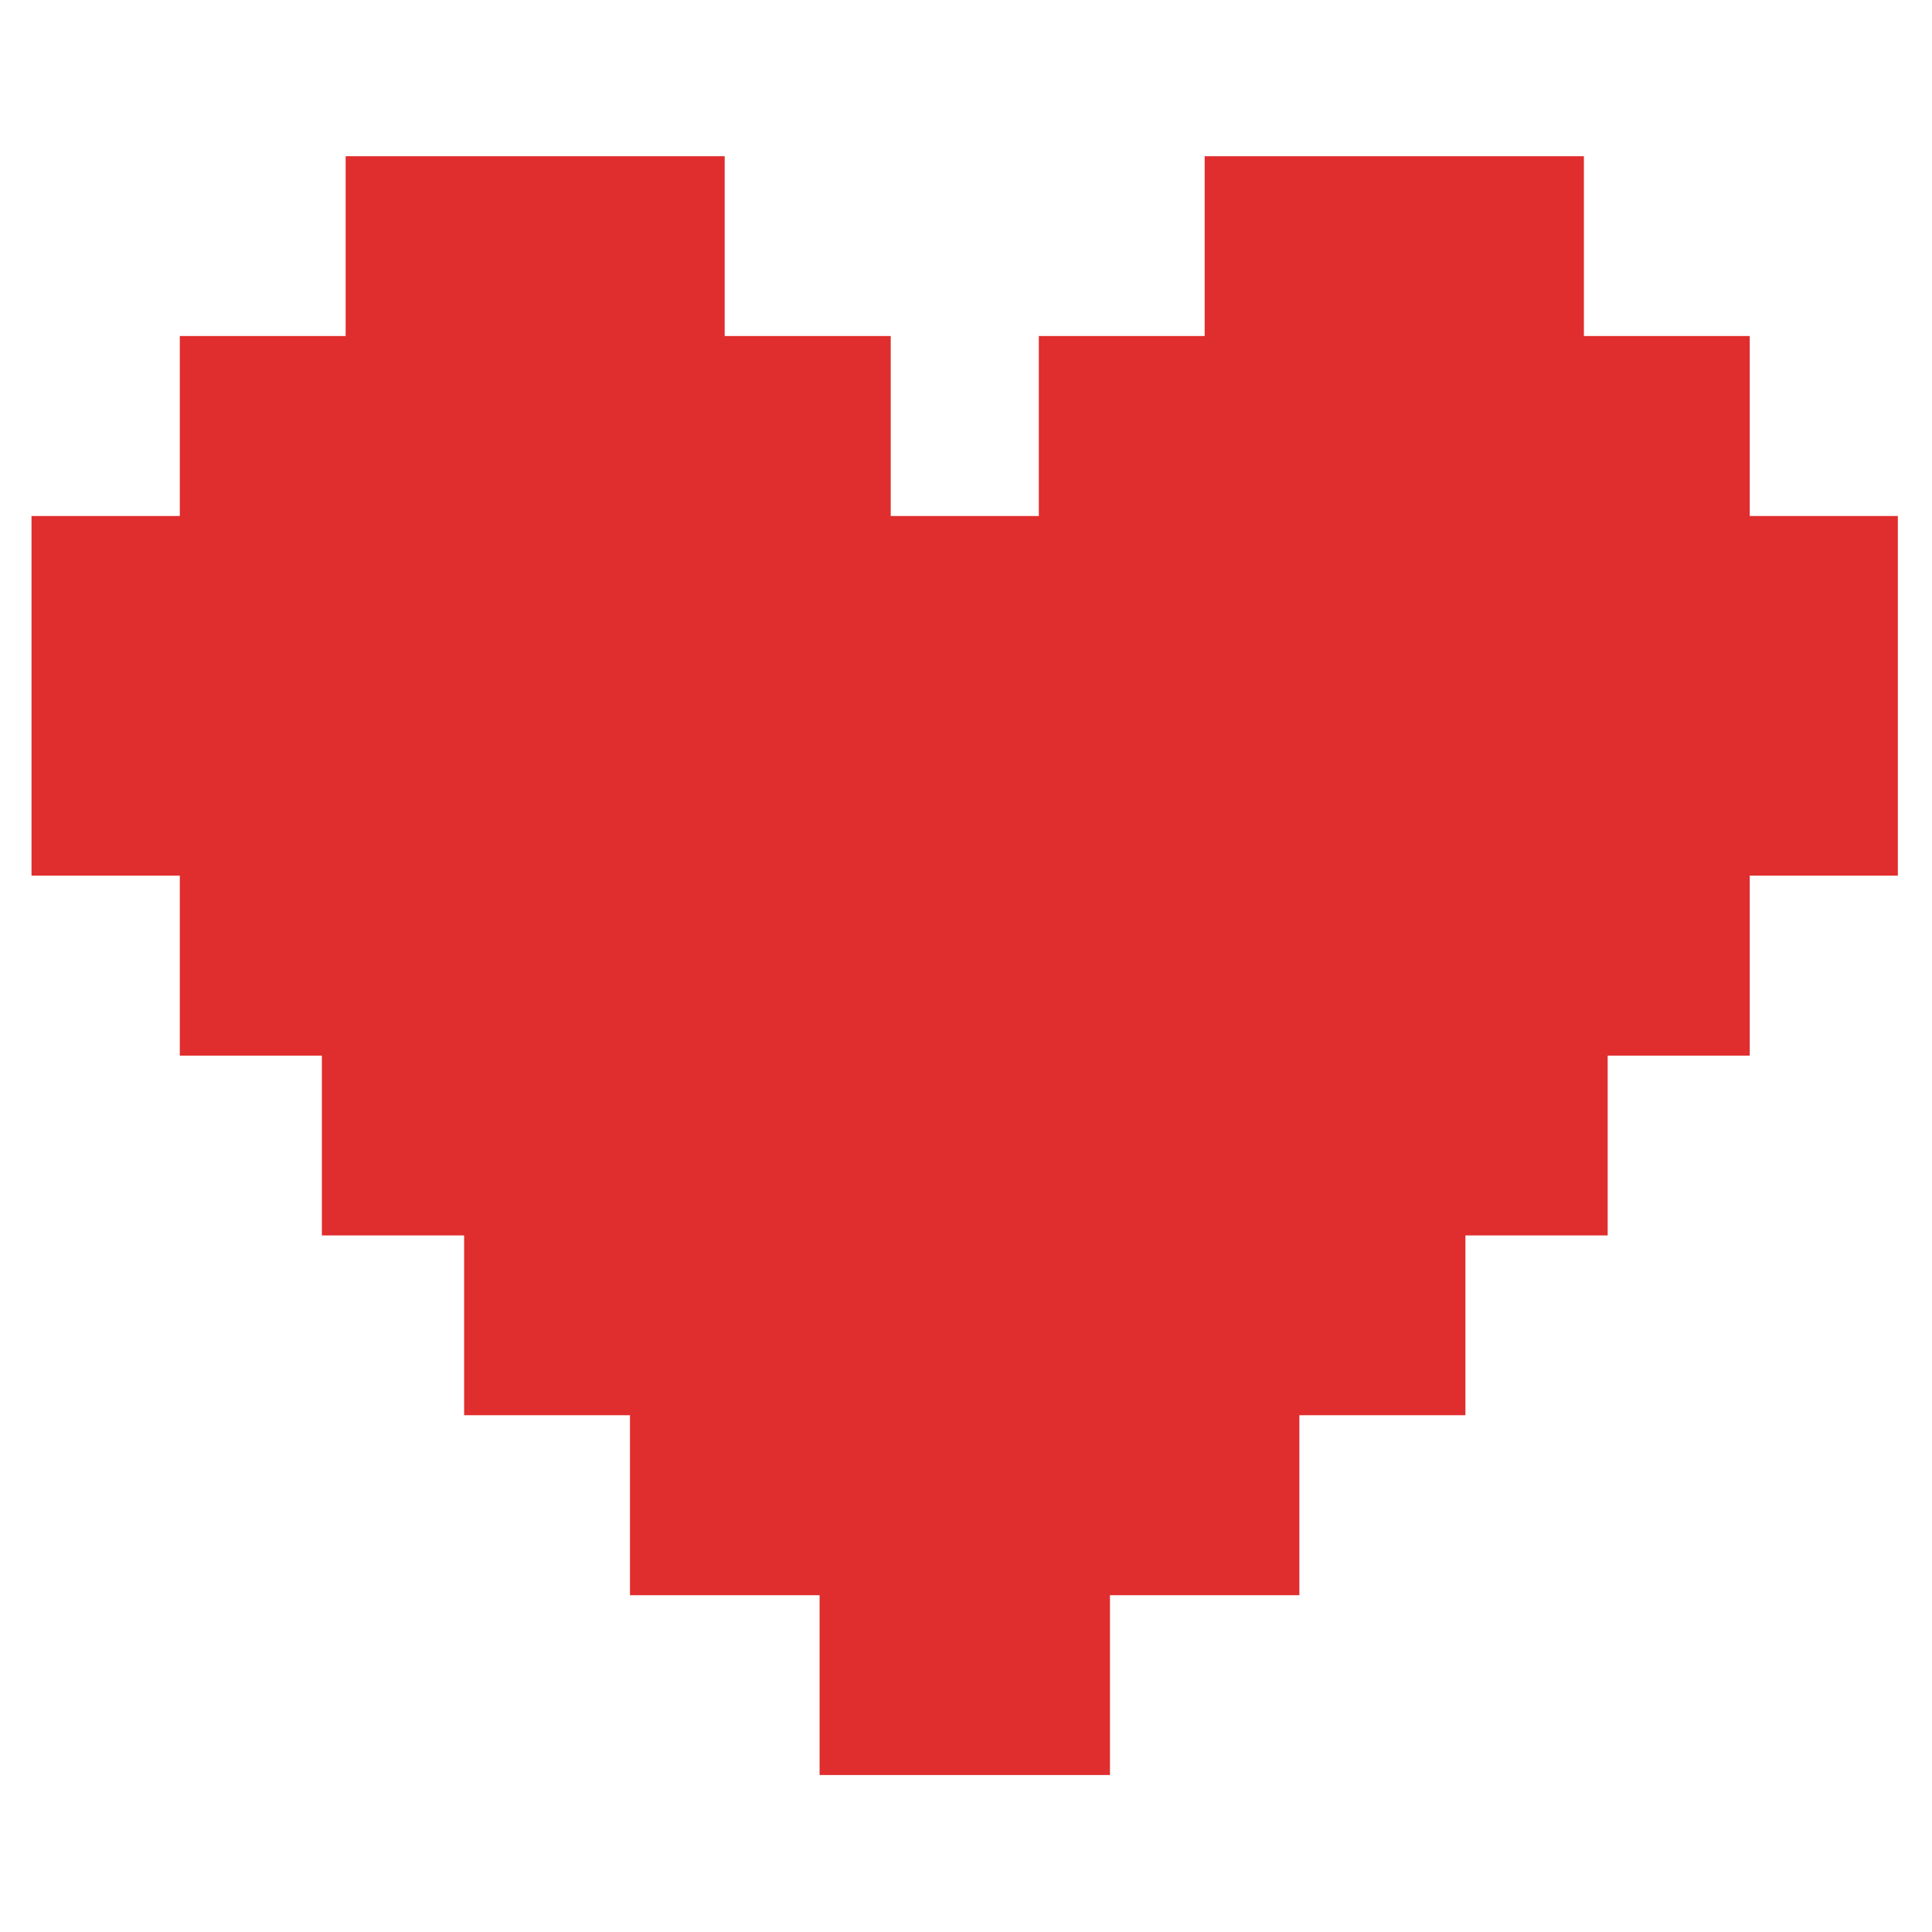
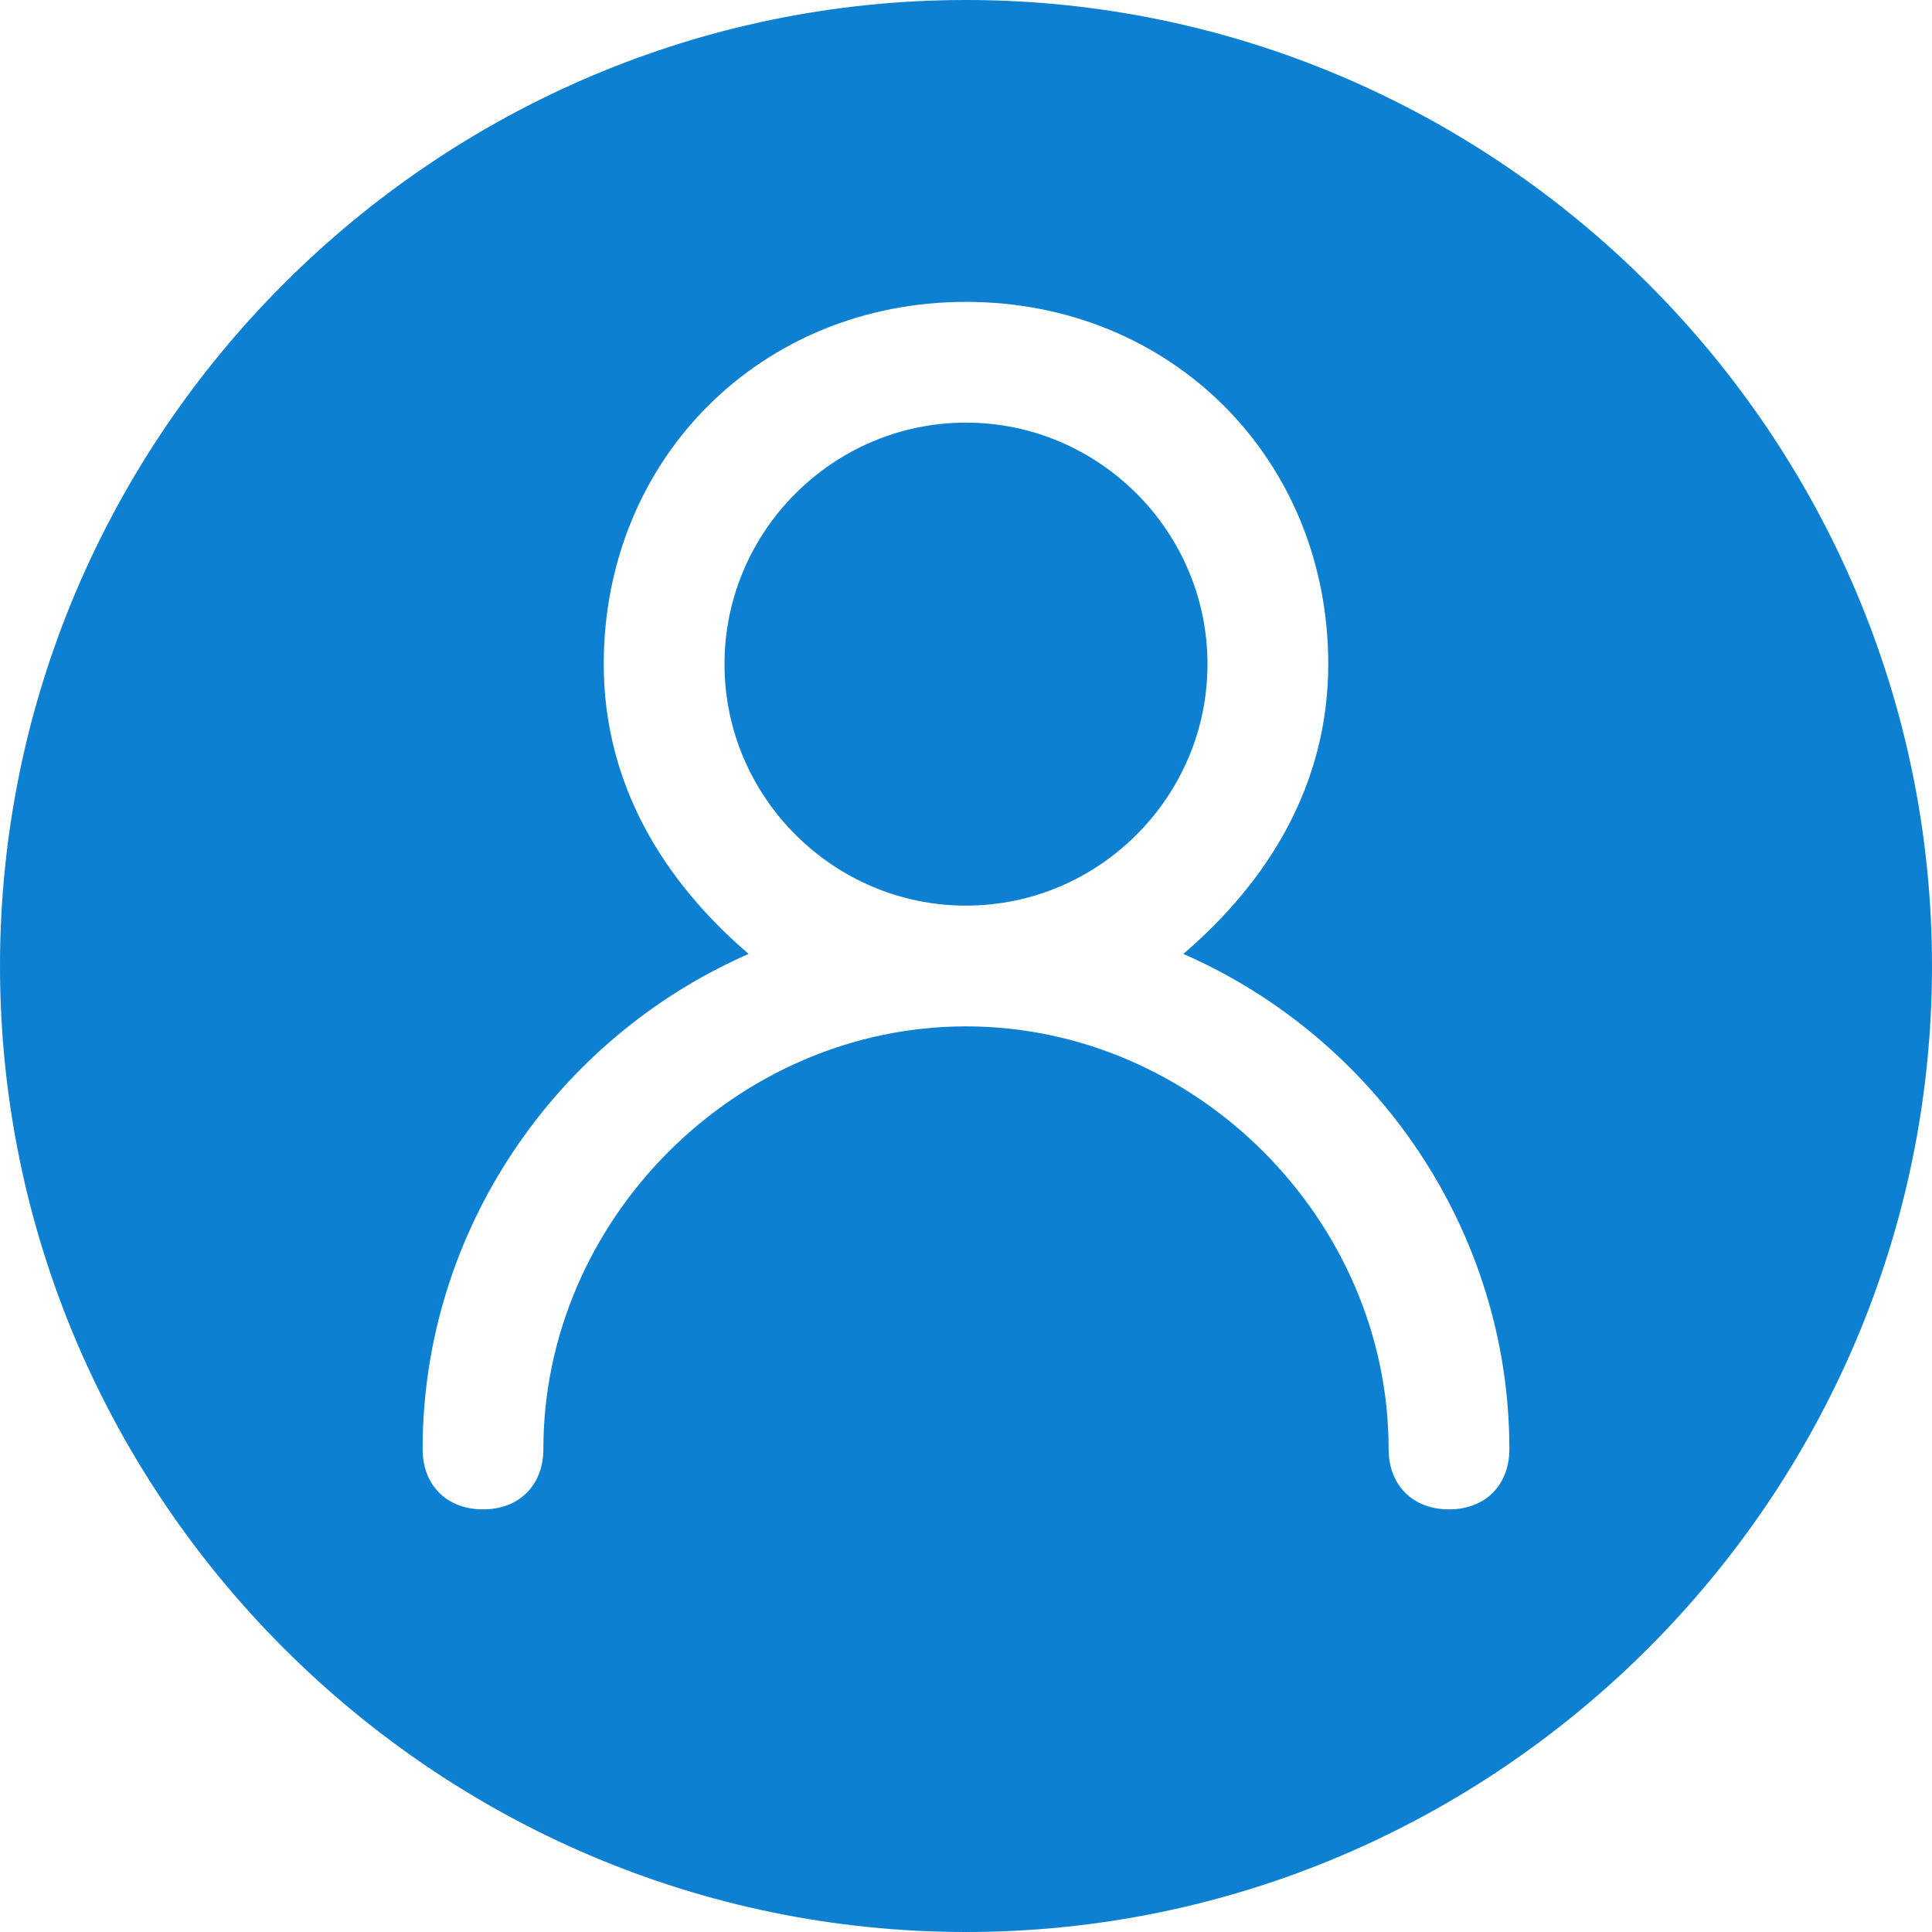
- <svg xmlns="http://www.w3.org/2000/svg" t="1583460574316" class="icon" viewBox="0 0 1024 1024" version="1.1" p-id="1985" width="32" height="32">
+ <svg xmlns="http://www.w3.org/2000/svg" t="1589004799138" class="icon" viewBox="0 0 1024 1024" version="1.1" p-id="5144" width="32" height="32">
  <defs>
    <style type="text/css" />
  </defs>
-   <path d="M927.4 273.5v-95.4h-87.9V82.8h-201v95.3h-87.9v95.4h-78.5v-95.4h-88V82.8H183.2v95.3H95.3v95.4H16.7v190.6h78.6v95.4h75.3v95.3H246v95.3h87.9v95.4h100.5v95.3h153.9v-95.3h100.4v-95.4h88v-95.3H852.1v-95.3h75.3v-95.4h78.5V273.5z" fill="#E02D2D" p-id="1986" />
+   <path d="M512 0c281.6 0 512 230.4 512 512s-230.4 512-512 512-512-230.4-512-512 230.4-512 512-512z m115.2 505.6c44.8-38.4 76.8-89.6 76.8-153.6 0-108.8-83.2-192-192-192s-192 83.2-192 192c0 64 32 115.2 76.8 153.6-102.4 44.8-172.8 147.2-172.8 262.4 0 19.2 12.8 32 32 32s32-12.8 32-32c0-121.6 102.4-224 224-224s224 102.4 224 224c0 19.2 12.8 32 32 32s32-12.8 32-32c0-115.2-70.4-217.6-172.8-262.4zM512 480c-70.4 0-128-57.6-128-128s57.6-128 128-128 128 57.6 128 128-57.6 128-128 128z" p-id="5145" fill="#0e80d2" />
</svg>
